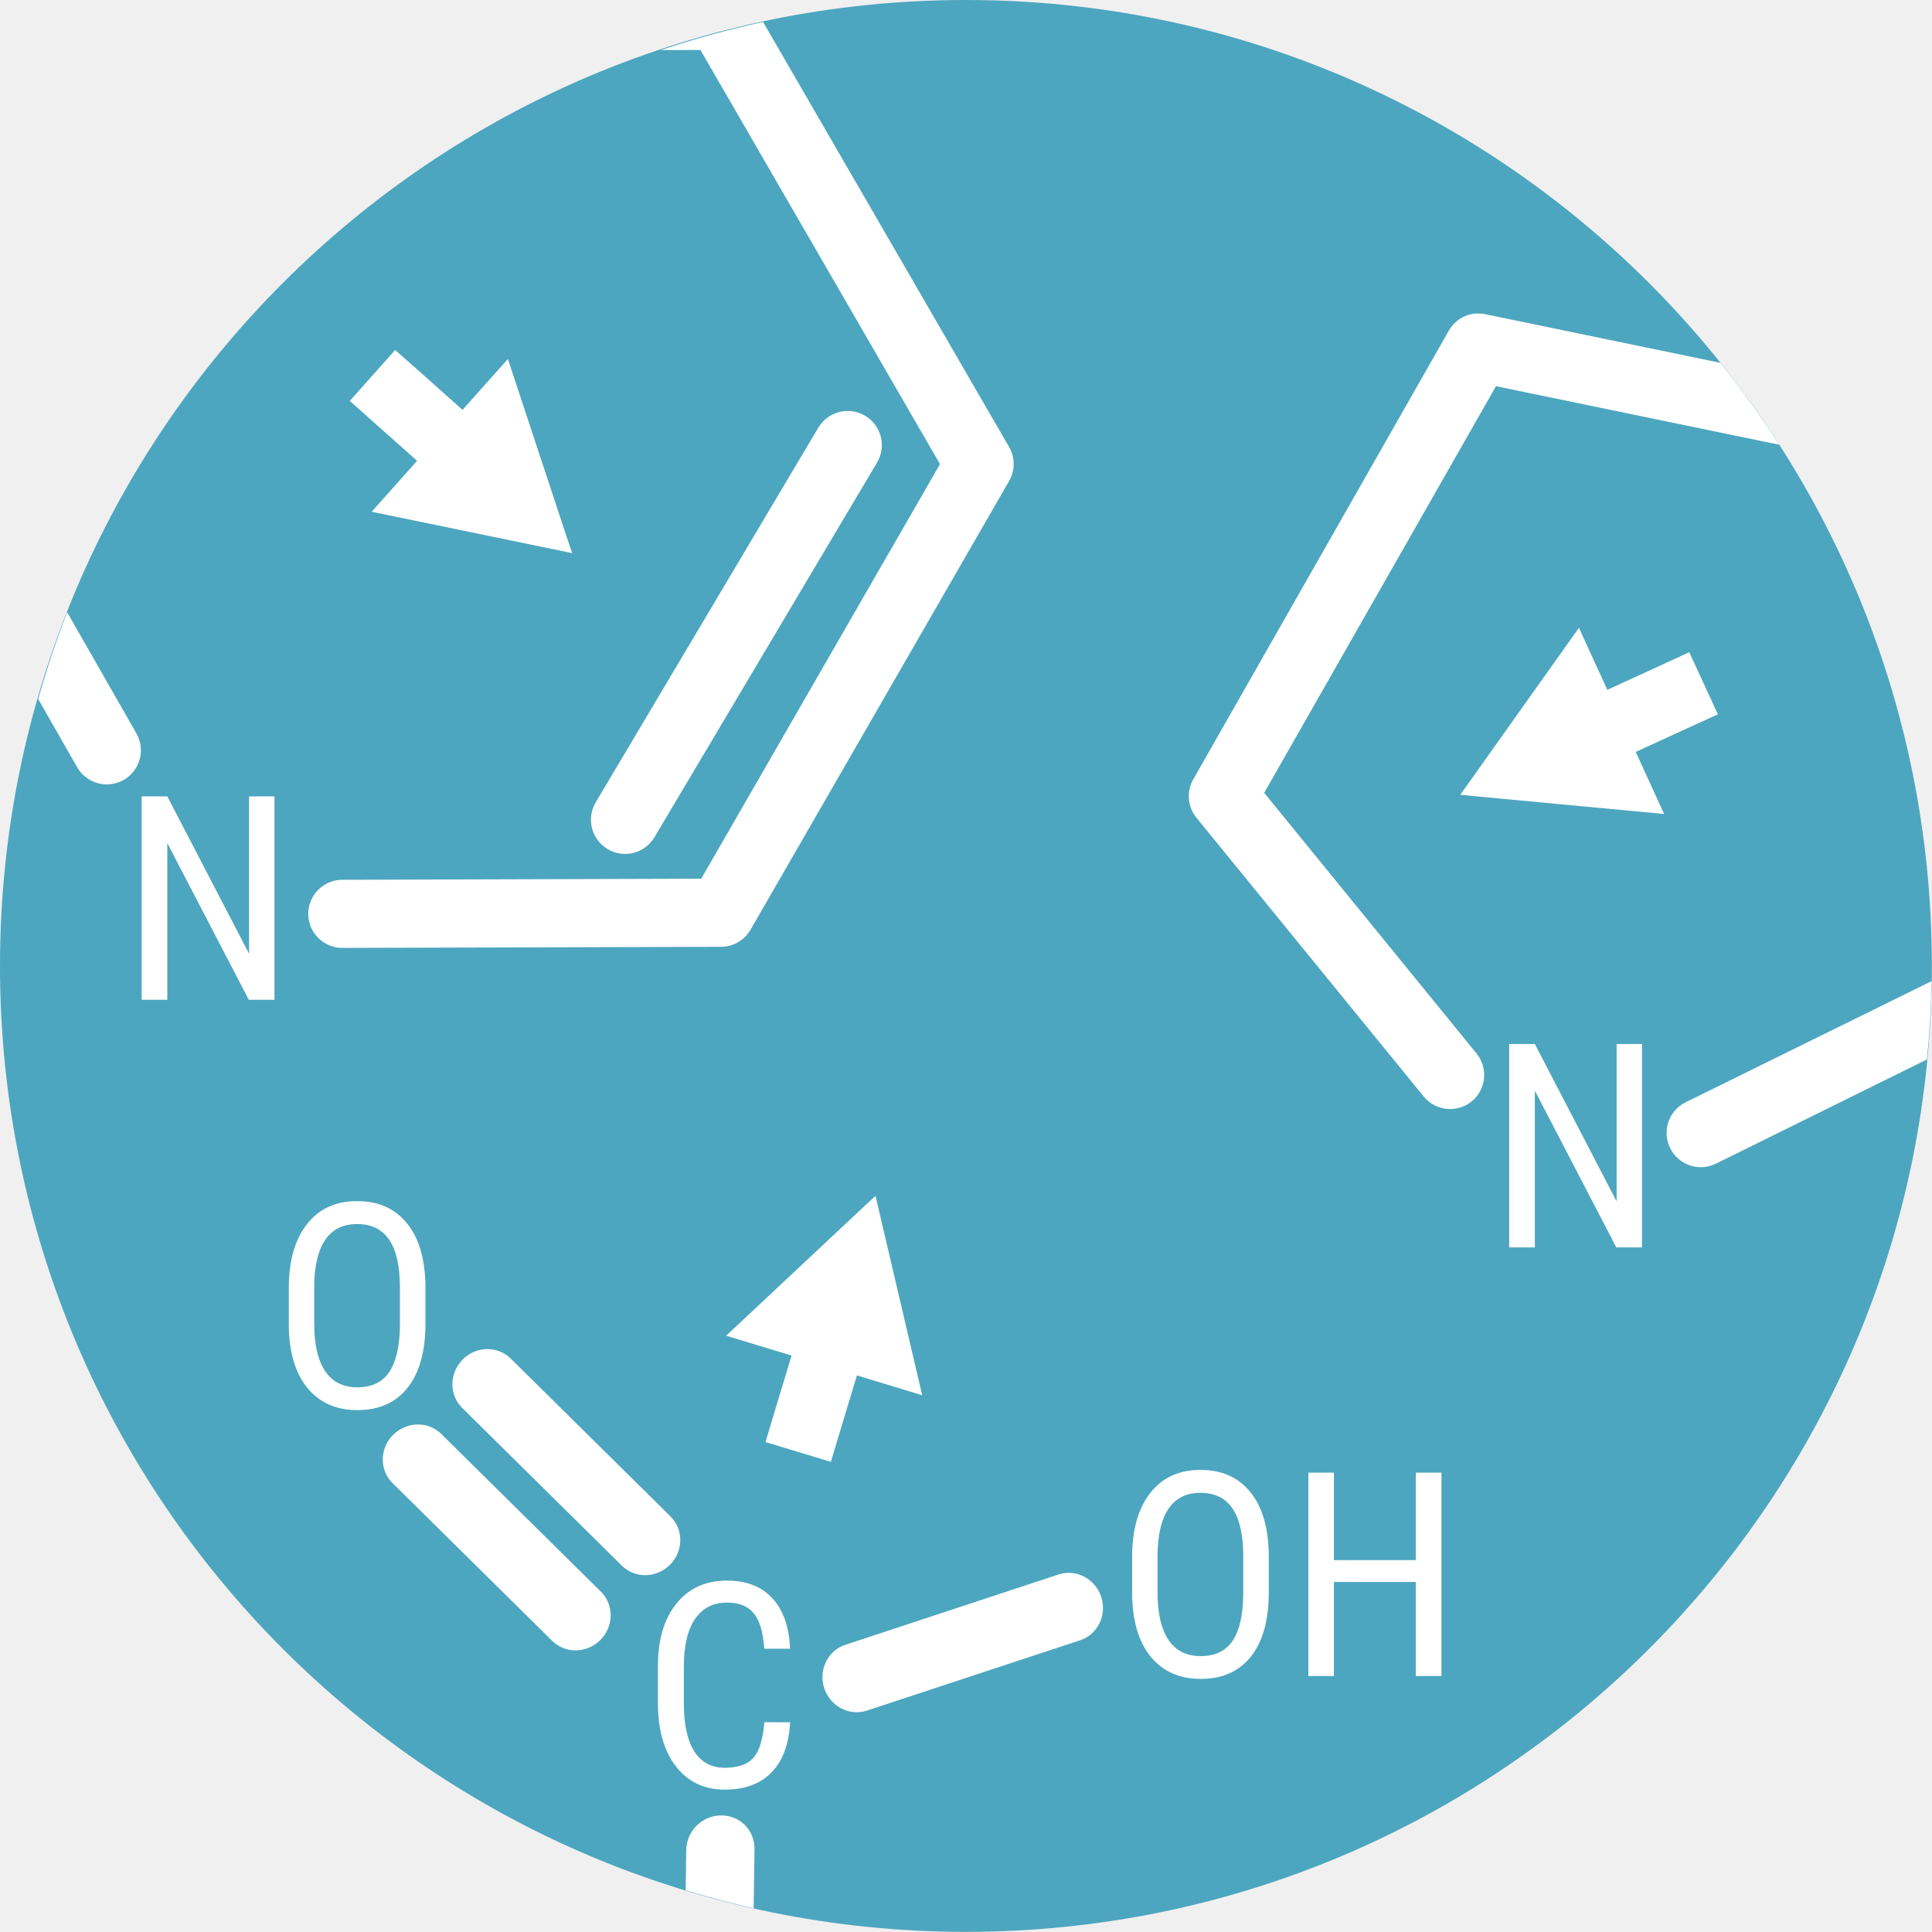
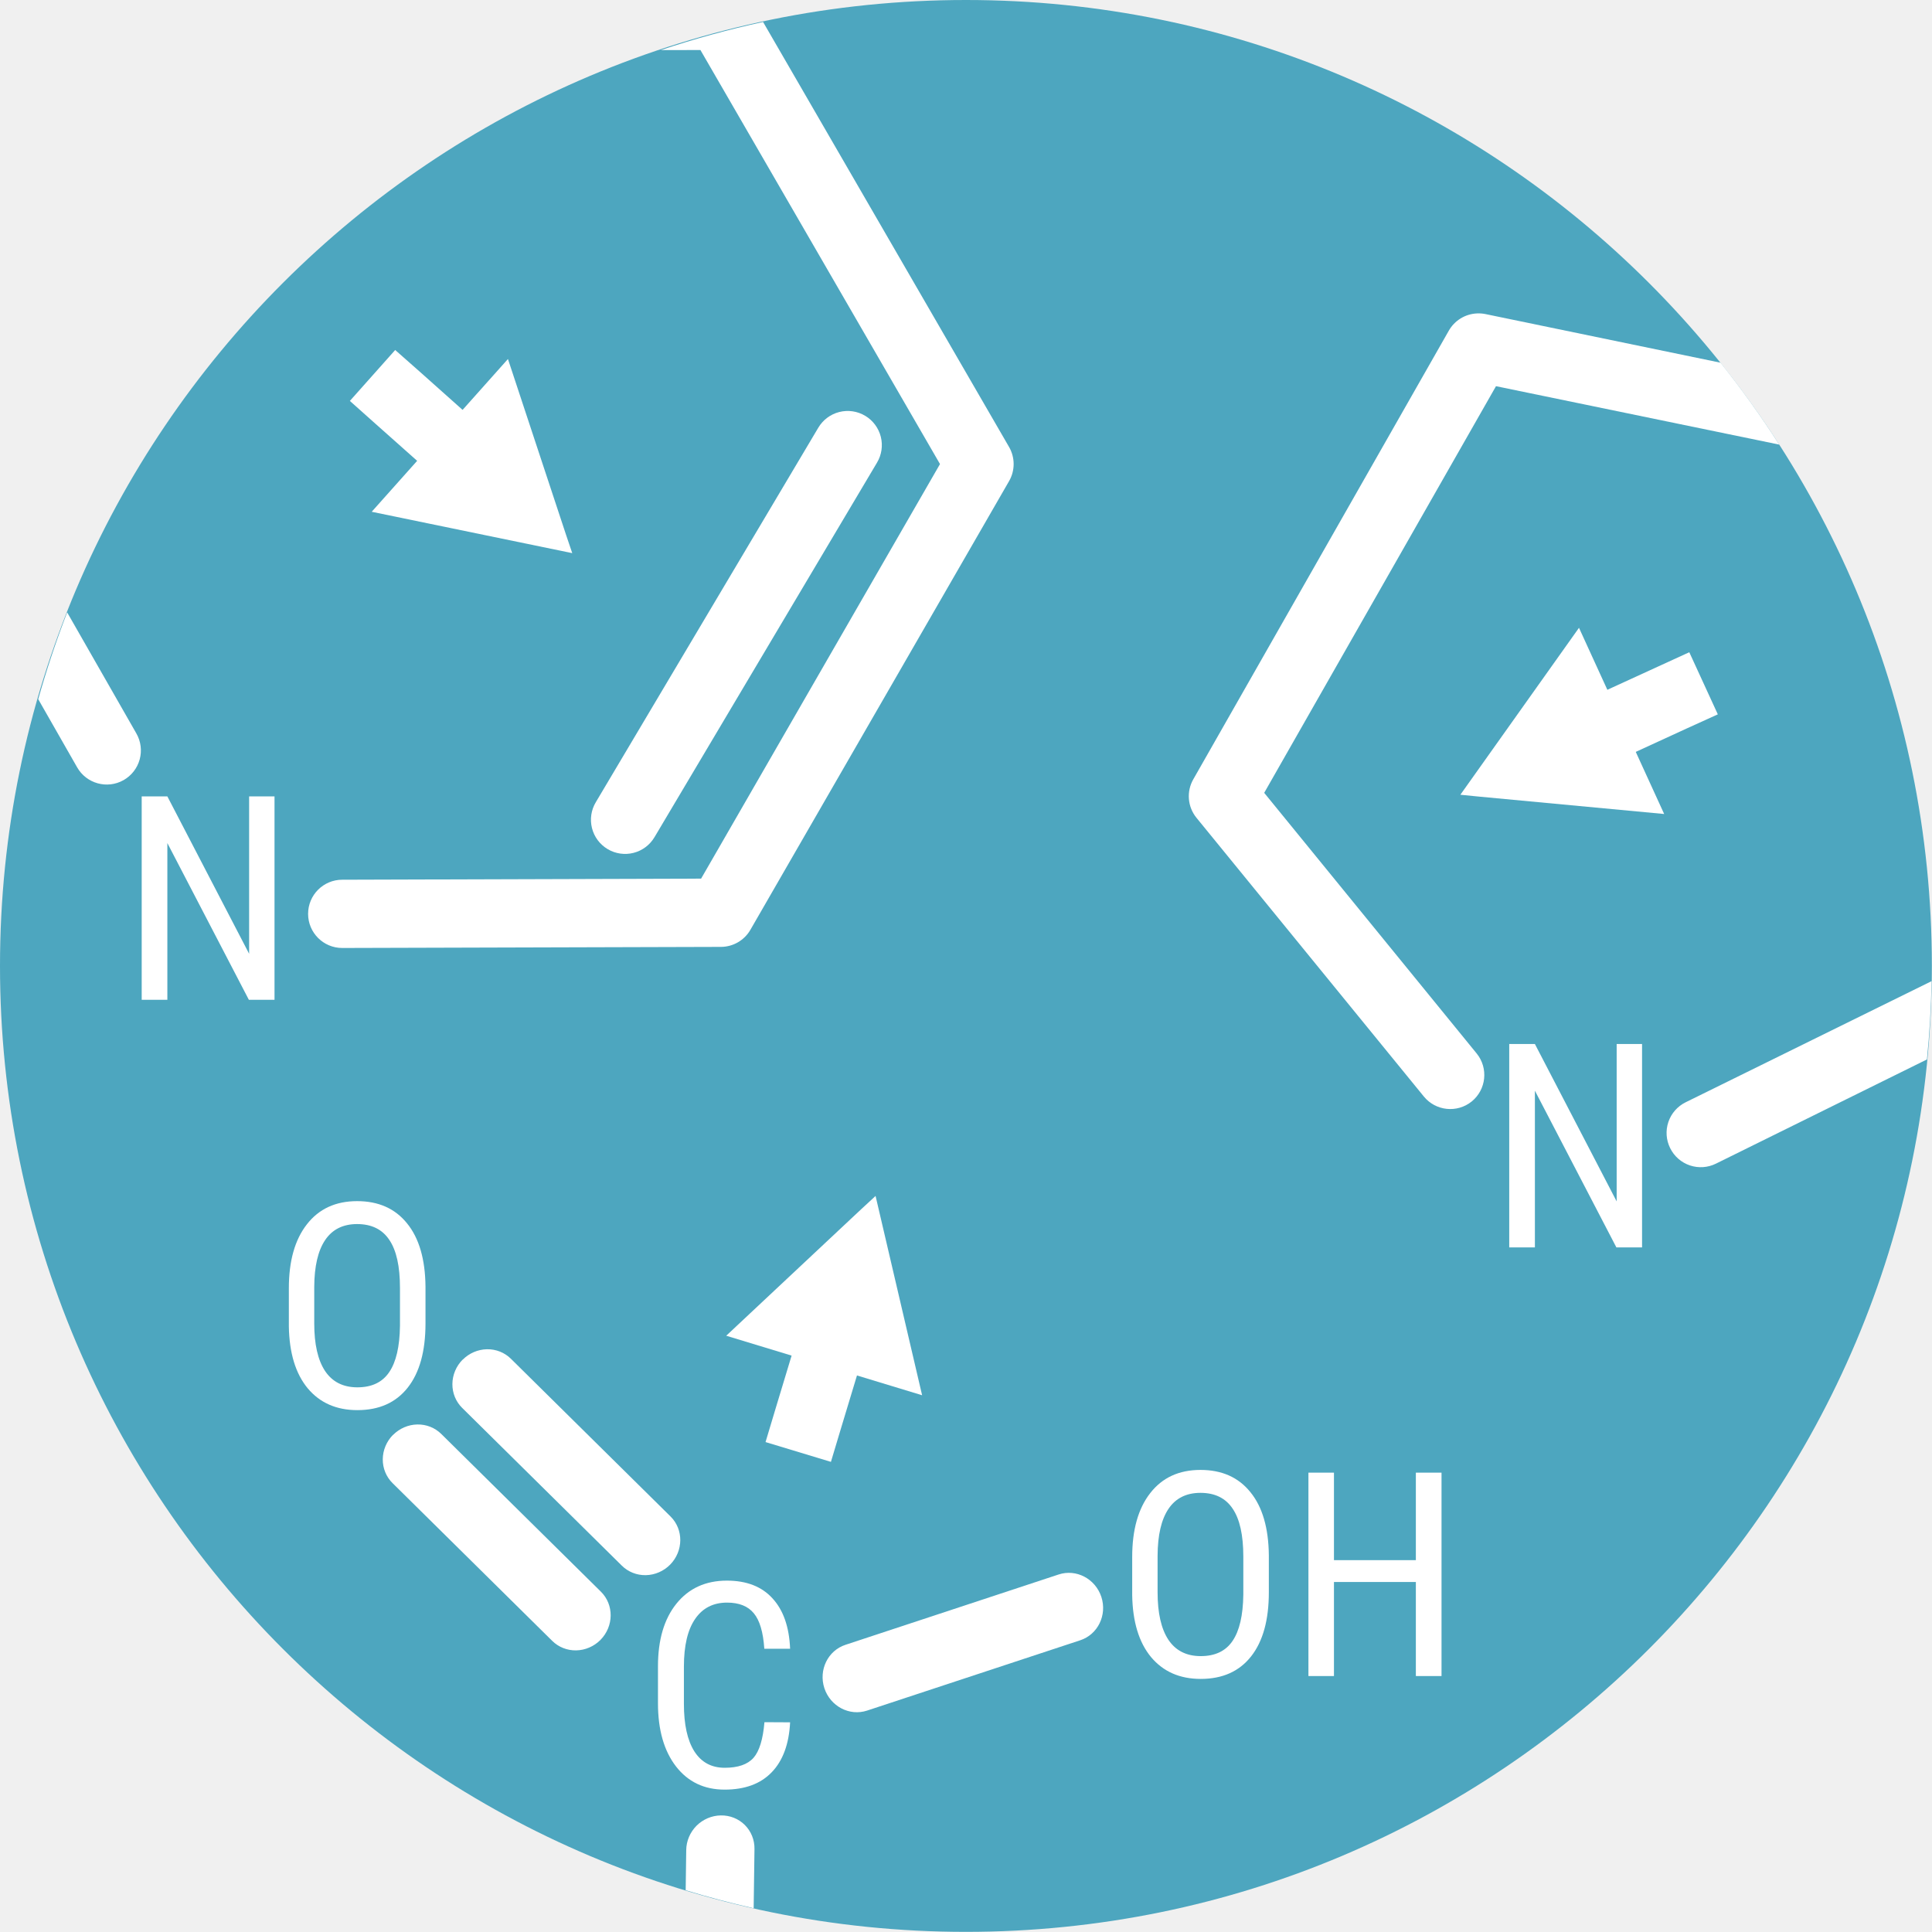
- <svg xmlns="http://www.w3.org/2000/svg" width="14.153mm" height="14.153mm" viewBox="0 0 14.153 14.153" version="1.1" id="svg5" xml:space="preserve">
-   <defs id="defs2" />
-   <circle style="fill:#4da6bf;fill-opacity:1;stroke:none;stroke-width:1.415;stroke-linejoin:round;stroke-miterlimit:8.5;paint-order:markers fill stroke;stop-color:#000000" id="path234" cx="7.076" cy="7.076" r="7.076" />
-   <path style="color:#000000;fill:#ffffff;stroke-linecap:round;stroke-linejoin:round;stroke-miterlimit:8.5;paint-order:markers fill stroke" d="m 6.338,3.046 a 0.25,0.25 0 0 0 -0.344,0.088 L 4.365,5.876 a 0.25,0.25 0 0 0 0.086,0.344 0.25,0.25 0 0 0 0.344,-0.088 L 6.424,3.39 A 0.25,0.25 0 0 0 6.338,3.046 Z" id="path20327" />
-   <path style="color:#000000;fill:#ffffff;stroke-width:0.073;stroke-linecap:round;stroke-linejoin:round" d="m 2.879,10.511 a 0.246,0.254 45.002 0 0 -0.003,0.354 l 1.169,1.155 a 0.246,0.254 45.002 0 0 0.354,-0.007 0.246,0.254 45.002 0 0 0.003,-0.353 l -1.169,-1.155 a 0.246,0.254 45.002 0 0 -0.354,0.007 z" id="path103132" />
-   <g id="path21259" transform="translate(-11.36736,-53.86809)">
+ <svg xmlns="http://www.w3.org/2000/svg" id="svg5" width="14.153mm" height="14.153mm" version="1.1" viewBox="0 0 14.153 14.153" xml:space="preserve">
+   <circle id="path234" cx="7.076" cy="7.076" r="7.076" fill="#4da6bf" stop-color="#000000" style="paint-order:markers fill stroke" />
+   <path id="path20327" d="m6.338 3.046a0.25 0.25 0 0 0-0.344 0.088l-1.629 2.742a0.25 0.25 0 0 0 0.086 0.344 0.25 0.25 0 0 0 0.344-0.088l1.629-2.742a0.25 0.25 0 0 0-0.086-0.344z" color="#000000" fill="#fff" stroke-linecap="round" stroke-linejoin="round" stroke-miterlimit="8.5" style="paint-order:markers fill stroke" />
+   <path id="path103132" d="m2.879 10.511a0.246 0.254 45.002 0 0-0.003 0.354l1.169 1.155a0.246 0.254 45.002 0 0 0.354-0.007 0.246 0.254 45.002 0 0 0.003-0.353l-1.169-1.155a0.246 0.254 45.002 0 0-0.354 0.007z" color="#000000" fill="#fff" stroke-linecap="round" stroke-linejoin="round" stroke-width=".073" />
+   <g id="path21259" transform="translate(-11.367 -53.868)">
    <g id="g39073">
-       <g id="path39075">
-         <path style="color:#000000;fill:#ffffff;fill-rule:evenodd;stroke-width:0.122pt" d="m 15.437,57.813 -1.192,-0.246 0.81,-0.91 z" id="path39079" />
-         <path style="color:#000000;fill:#ffffff;fill-rule:evenodd" d="m 15.088,56.498 -0.998,1.119 1.469,0.303 -0.045,-0.133 z m -0.064,0.316 0.291,0.891 -0.916,-0.189 z" id="path39081" />
+       <g id="path39075" fill="#fff" fill-rule="evenodd">
+         <path id="path39079" d="m15.437 57.813-1.192-0.246 0.81-0.91z" color="#000000" stroke-width=".122pt" />
+         <path id="path39081" d="m15.088 56.498-0.998 1.119 1.469 0.303-0.045-0.133zm-0.064 0.316 0.291 0.891-0.916-0.189z" color="#000000" />
      </g>
    </g>
-     <path style="color:#000000;fill:#ffffff;stroke-linecap:square;stroke-linejoin:round;stroke-miterlimit:8.5;paint-order:markers fill stroke" d="m 14.262,56.432 -0.332,0.373 0.186,0.166 0.631,0.561 0.186,0.166 0.334,-0.373 -0.188,-0.166 -0.629,-0.561 z" id="path39083" />
+     <path id="path39083" d="m14.262 56.432-0.332 0.373 0.186 0.166 0.631 0.561 0.186 0.166 0.334-0.373-0.188-0.166-0.629-0.561z" color="#000000" fill="#fff" stroke-linecap="square" stroke-linejoin="round" stroke-miterlimit="8.5" style="paint-order:markers fill stroke" />
  </g>
-   <g id="path21553" transform="translate(-11.36736,-53.86809)">
+   <g id="path21553" transform="translate(-11.367 -53.868)">
    <g id="g39099">
-       <g id="path39101">
-         <path style="color:#000000;fill:#ffffff;fill-rule:evenodd;stroke-width:0.122pt" d="m 22.213,59.621 0.705,-0.993 0.507,1.108 z" id="path39105" />
-         <path style="color:#000000;fill:#ffffff;fill-rule:evenodd" d="m 22.934,58.467 -0.869,1.223 0.141,0.014 1.352,0.127 z m -0.031,0.324 0.391,0.852 -0.934,-0.088 z" id="path39107" />
+       <g id="path39101" fill="#fff" fill-rule="evenodd">
+         <path id="path39105" d="m22.213 59.621 0.705-0.993 0.507 1.108z" color="#000000" stroke-width=".122pt" />
+         <path id="path39107" d="m22.934 58.467-0.869 1.223 0.141 0.014 1.352 0.127zm-0.031 0.324 0.391 0.852-0.934-0.088z" color="#000000" />
      </g>
    </g>
-     <path style="color:#000000;fill:#ffffff;stroke-linecap:square;stroke-linejoin:round;stroke-miterlimit:8.5;paint-order:markers fill stroke" d="M 23.742,58.646 23.516,58.75 l -0.768,0.352 -0.227,0.104 0.207,0.455 0.229,-0.104 0.766,-0.352 0.229,-0.104 z" id="path39109" />
+     <path id="path39109" d="m23.742 58.646-0.227 0.104-0.768 0.352-0.227 0.104 0.207 0.455 0.229-0.104 0.766-0.352 0.229-0.104z" color="#000000" fill="#fff" stroke-linecap="square" stroke-linejoin="round" stroke-miterlimit="8.5" style="paint-order:markers fill stroke" />
  </g>
-   <g aria-label="N" id="text21671" style="font-size:2.096px;line-height:1;font-family:'Roboto Condensed';-inkscape-font-specification:'Roboto Condensed, ';text-align:center;text-anchor:middle;fill:#ffffff;stroke-width:0.248;stroke-linecap:square;stroke-linejoin:round;stroke-miterlimit:8.5;paint-order:markers fill stroke;stop-color:#000000" transform="translate(-11.36736,-53.86809)">
-     <path d="m 23.396,63.006 h -0.188 l -0.597,-1.148 v 1.148 h -0.188 v -1.49 h 0.188 l 0.599,1.153 v -1.153 h 0.186 z" style="stroke-width:0.248;fill:#ffffff;fill-opacity:1" id="path39037" />
+   <g id="text21671" transform="translate(-11.367 -53.868)" fill="#fff" stop-color="#000000" stroke-linecap="square" stroke-linejoin="round" stroke-miterlimit="8.5" stroke-width=".248" style="paint-order:markers fill stroke" aria-label="N">
+     <path id="path39037" d="m23.396 63.006h-0.188l-0.597-1.148v1.148h-0.188v-1.49h0.188l0.599 1.153v-1.153h0.186z" fill="#fff" stroke-width=".248" />
  </g>
-   <g aria-label="N" id="text21725" style="font-size:2.096px;line-height:1;font-family:'Roboto Condensed';-inkscape-font-specification:'Roboto Condensed, ';text-align:center;text-anchor:middle;fill:#ffffff;stroke-width:0.248;stroke-linecap:square;stroke-linejoin:round;stroke-miterlimit:8.5;paint-order:markers fill stroke;stop-color:#000000" transform="translate(-11.36736,-53.86809)">
-     <path d="M 13.378,61.192 H 13.19 l -0.597,-1.148 v 1.148 h -0.188 v -1.49 h 0.188 l 0.599,1.153 v -1.153 h 0.186 z" style="stroke-width:0.248;fill:#ffffff;fill-opacity:1" id="path39034" />
+   <g id="text21725" transform="translate(-11.367 -53.868)" fill="#fff" stop-color="#000000" stroke-linecap="square" stroke-linejoin="round" stroke-miterlimit="8.5" stroke-width=".248" style="paint-order:markers fill stroke" aria-label="N">
+     <path id="path39034" d="m13.378 61.192h-0.188l-0.597-1.148v1.148h-0.188v-1.49h0.188l0.599 1.153v-1.153h0.186z" fill="#fff" stroke-width=".248" />
  </g>
-   <g id="path21889" transform="translate(-11.36736,-53.86809)">
+   <g id="path21889" transform="translate(-11.367 -53.868)">
    <g id="g39157">
-       <g id="path39159">
-         <path style="color:#000000;fill:#ffffff;fill-rule:evenodd;stroke-width:0.122pt" d="m 17.734,62.784 0.278,1.185 -1.166,-0.353 z" id="path39163" />
-         <path style="color:#000000;fill:#ffffff;fill-rule:evenodd" d="m 17.781,62.629 -0.104,0.096 -0.99,0.928 1.436,0.436 z m -0.094,0.311 0.213,0.91 -0.896,-0.27 z" id="path39165" />
+       <g id="path39159" fill="#fff" fill-rule="evenodd">
+         <path id="path39163" d="m17.734 62.784 0.278 1.185-1.166-0.353z" color="#000000" stroke-width=".122pt" />
+         <path id="path39165" d="m17.781 62.629-0.104 0.096-0.99 0.928 1.435 0.436zm-0.094 0.311 0.213 0.91-0.896-0.27z" color="#000000" />
      </g>
    </g>
-     <path style="color:#000000;fill:#ffffff;stroke-linecap:square;stroke-linejoin:round;stroke-miterlimit:8.5;paint-order:markers fill stroke" d="m 17.363,63.145 -0.072,0.24 -0.244,0.807 -0.072,0.24 0.479,0.145 0.072,-0.24 0.244,-0.807 0.072,-0.24 z" id="path39167" />
+     <path id="path39167" d="m17.363 63.145-0.072 0.24-0.244 0.807-0.072 0.24 0.479 0.145 0.072-0.24 0.244-0.807 0.072-0.24z" color="#000000" fill="#fff" stroke-linecap="square" stroke-linejoin="round" stroke-miterlimit="8.5" style="paint-order:markers fill stroke" />
  </g>
-   <path style="color:#000000;fill:#ffffff;stroke-width:0.073;stroke-linecap:round;stroke-linejoin:round" d="m 3.389,9.96 a 0.246,0.254 45.002 0 0 -0.003,0.354 l 1.169,1.155 a 0.246,0.254 45.002 0 0 0.354,-0.007 0.246,0.254 45.002 0 0 0.003,-0.353 L 3.742,9.953 a 0.246,0.254 45.002 0 0 -0.354,0.007 z" id="path38666" />
-   <path style="color:#000000;fill:#ffffff;stroke-width:0.073;stroke-linecap:round;stroke-linejoin:round" d="m 8.067,11.698 a 0.254,0.246 72.075 0 0 -0.313,-0.164 l -1.561,0.515 a 0.254,0.246 72.075 0 0 -0.155,0.318 0.254,0.246 72.075 0 0 0.313,0.164 l 1.561,-0.515 a 0.254,0.246 72.075 0 0 0.155,-0.318 z" id="path38674" />
-   <g aria-label="C" id="text38696" style="font-size:2.096px;line-height:1;font-family:'Roboto Condensed';-inkscape-font-specification:'Roboto Condensed, ';text-align:center;text-anchor:middle;fill:#ffffff;stroke-width:0.248;stroke-linecap:square;stroke-linejoin:round;stroke-miterlimit:8.5;paint-order:markers fill stroke;stop-color:#000000" transform="translate(-11.36736,-53.86809)">
-     <path d="m 17.155,66.485 q -0.012,0.239 -0.135,0.366 -0.122,0.127 -0.345,0.127 -0.224,0 -0.356,-0.17 -0.132,-0.171 -0.132,-0.463 v -0.27 q 0,-0.291 0.135,-0.459 0.136,-0.169 0.37,-0.169 0.216,0 0.334,0.13 0.119,0.129 0.129,0.369 h -0.189 q -0.012,-0.182 -0.077,-0.26 -0.064,-0.078 -0.196,-0.078 -0.152,0 -0.234,0.12 -0.082,0.119 -0.082,0.349 v 0.273 q 0,0.226 0.076,0.347 0.077,0.121 0.223,0.121 0.146,0 0.211,-0.073 0.064,-0.073 0.08,-0.261 z" style="stroke-width:0.248;fill:#ffffff;fill-opacity:1" id="path39045" />
+   <path id="path38666" d="m3.389 9.96a0.246 0.254 45.002 0 0-0.003 0.354l1.169 1.155a0.246 0.254 45.002 0 0 0.354-0.007 0.246 0.254 45.002 0 0 0.003-0.353l-1.169-1.155a0.246 0.254 45.002 0 0-0.354 0.007z" color="#000000" fill="#fff" stroke-linecap="round" stroke-linejoin="round" stroke-width=".073" />
+   <path id="path38674" d="m8.068 11.698a0.254 0.246 72.075 0 0-0.313-0.164l-1.561 0.515a0.254 0.246 72.075 0 0-0.155 0.318 0.254 0.246 72.075 0 0 0.313 0.164l1.561-0.515a0.254 0.246 72.075 0 0 0.155-0.318z" color="#000000" fill="#fff" stroke-linecap="round" stroke-linejoin="round" stroke-width=".073" />
+   <g id="text38696" transform="translate(-11.367 -53.868)" fill="#fff" stop-color="#000000" stroke-linecap="square" stroke-linejoin="round" stroke-miterlimit="8.5" stroke-width=".248" style="paint-order:markers fill stroke" aria-label="C">
+     <path id="path39045" d="m17.155 66.485q-0.012 0.239-0.135 0.366-0.122 0.127-0.345 0.127-0.224 0-0.356-0.17-0.132-0.171-0.132-0.463v-0.27q0-0.291 0.135-0.459 0.136-0.169 0.37-0.169 0.216 0 0.334 0.13 0.119 0.129 0.129 0.369h-0.189q-0.012-0.182-0.077-0.26-0.064-0.078-0.196-0.078-0.152 0-0.234 0.12-0.082 0.119-0.082 0.349v0.273q0 0.226 0.076 0.347 0.077 0.121 0.223 0.121 0.146 0 0.211-0.073 0.064-0.073 0.08-0.261z" fill="#fff" stroke-width=".248" />
  </g>
-   <g aria-label="OH" id="text38802" style="font-size:2.096px;line-height:1;font-family:'Roboto Condensed';-inkscape-font-specification:'Roboto Condensed, ';text-align:center;text-anchor:middle;fill:#ffffff;stroke-width:0.248;stroke-linecap:square;stroke-linejoin:round;stroke-miterlimit:8.5;paint-order:markers fill stroke;stop-color:#000000" transform="translate(-11.36736,-53.86809)">
-     <path d="m 20.662,65.532 q 0,0.305 -0.13,0.47 -0.13,0.165 -0.369,0.165 -0.23,0 -0.364,-0.16 -0.133,-0.161 -0.138,-0.453 v -0.28 q 0,-0.299 0.132,-0.468 0.132,-0.17 0.368,-0.17 0.235,0 0.366,0.163 0.132,0.162 0.135,0.463 z m -0.187,-0.261 q 0,-0.236 -0.078,-0.351 -0.077,-0.116 -0.236,-0.116 -0.155,0 -0.234,0.117 -0.079,0.117 -0.08,0.344 v 0.267 q 0,0.228 0.079,0.348 0.08,0.12 0.237,0.12 0.158,0 0.233,-0.111 0.076,-0.111 0.079,-0.339 z" style="stroke-width:0.248;fill:#ffffff;fill-opacity:1" id="path39040" />
-     <path d="m 21.927,66.146 h -0.188 v -0.689 h -0.6 v 0.689 h -0.187 v -1.49 h 0.187 v 0.641 h 0.6 v -0.641 h 0.188 z" style="stroke-width:0.248;fill:#ffffff;fill-opacity:1" id="path39042" />
+   <g id="text38802" transform="translate(-11.367 -53.868)" fill="#fff" stop-color="#000000" stroke-linecap="square" stroke-linejoin="round" stroke-miterlimit="8.5" stroke-width=".248" style="paint-order:markers fill stroke" aria-label="OH">
+     <path id="path39040" d="m20.662 65.532q0 0.305-0.13 0.47t-0.369 0.165q-0.23 0-0.364-0.16-0.133-0.161-0.138-0.453v-0.28q0-0.299 0.132-0.468 0.132-0.17 0.368-0.17 0.235 0 0.366 0.163 0.132 0.162 0.135 0.463zm-0.187-0.261q0-0.236-0.078-0.351-0.077-0.116-0.236-0.116-0.155 0-0.234 0.117-0.079 0.117-0.08 0.344v0.267q0 0.228 0.079 0.348 0.08 0.12 0.237 0.12 0.158 0 0.233-0.111 0.076-0.111 0.079-0.339z" />
+     <path id="path39042" d="m21.927 66.146h-0.188v-0.689h-0.6v0.689h-0.187v-1.49h0.187v0.641h0.6v-0.641h0.188z" />
  </g>
-   <g aria-label="O" id="text38806" style="font-size:2.096px;line-height:1;font-family:'Roboto Condensed';-inkscape-font-specification:'Roboto Condensed, ';text-align:center;text-anchor:middle;fill:#ffffff;stroke-width:0.248;stroke-linecap:square;stroke-linejoin:round;stroke-miterlimit:8.5;paint-order:markers fill stroke;stop-color:#000000" transform="translate(-11.36736,-53.86809)">
-     <path d="m 14.484,63.563 q 0,0.305 -0.13,0.47 -0.13,0.165 -0.369,0.165 -0.23,0 -0.364,-0.16 -0.133,-0.161 -0.138,-0.453 v -0.28 q 0,-0.299 0.132,-0.468 0.132,-0.17 0.368,-0.17 0.235,0 0.366,0.163 0.132,0.162 0.135,0.463 z m -0.187,-0.261 q 0,-0.236 -0.078,-0.351 -0.077,-0.116 -0.236,-0.116 -0.155,0 -0.234,0.117 -0.079,0.117 -0.08,0.344 v 0.267 q 0,0.228 0.079,0.348 0.08,0.12 0.237,0.12 0.158,0 0.233,-0.111 0.076,-0.111 0.079,-0.339 z" style="stroke-width:0.248;fill:#ffffff;fill-opacity:1" id="path39048" />
+   <g id="text38806" transform="translate(-11.367 -53.868)" fill="#fff" stop-color="#000000" stroke-linecap="square" stroke-linejoin="round" stroke-miterlimit="8.5" stroke-width=".248" style="paint-order:markers fill stroke" aria-label="O">
+     <path id="path39048" d="m14.484 63.563q0 0.305-0.13 0.47-0.13 0.165-0.369 0.165-0.23 0-0.364-0.16-0.133-0.161-0.138-0.453v-0.28q0-0.299 0.132-0.468 0.132-0.17 0.368-0.17 0.235 0 0.366 0.163 0.132 0.162 0.135 0.463zm-0.187-0.261q0-0.236-0.078-0.351-0.077-0.116-0.236-0.116-0.155 0-0.234 0.117-0.079 0.117-0.08 0.344v0.267q0 0.228 0.079 0.348 0.08 0.12 0.237 0.12 0.158 0 0.233-0.111 0.076-0.111 0.079-0.339z" fill="#fff" stroke-width=".248" />
  </g>
-   <path id="circle39918" style="fill:#ffffff;fill-opacity:1;stroke:none;stroke-width:1.415;stroke-linejoin:round;stroke-miterlimit:8.5;paint-order:markers fill stroke;stop-color:#000000" d="m 5.28,13.299 a 0.246,0.254 45.002 0 0 -0.178,0.076 0.246,0.254 45.002 0 0 -0.075,0.178 l -0.004,0.294 a 7.076,7.076 0 0 0 0.498,0.132 l 0.006,-0.434 a 0.246,0.254 45.002 0 0 -0.247,-0.246 z" />
-   <path id="circle39998" style="fill:#ffffff;fill-opacity:1;stroke:none;stroke-width:1.415;stroke-linejoin:round;stroke-miterlimit:8.5;paint-order:markers fill stroke;stop-color:#000000" d="M 5.59,0.161 A 7.076,7.076 0 0 0 4.841,0.367 L 5.131,0.366 6.886,3.4 5.137,6.437 2.508,6.445 A 0.25,0.25 0 0 0 2.258,6.695 0.25,0.25 0 0 0 2.508,6.944 L 5.283,6.936 A 0.25,0.25 0 0 0 5.498,6.811 L 7.392,3.524 a 0.25,0.25 0 0 0 0,-0.25 z M 0.492,4.485 a 7.076,7.076 0 0 0 -0.212,0.636 l 0.285,0.499 a 0.25,0.25 0 0 0 0.34,0.094 0.25,0.25 0 0 0 0.094,-0.342 z" />
-   <path id="circle40070" style="fill:#ffffff;fill-opacity:1;stroke:none;stroke-width:1.415;stroke-linejoin:round;stroke-miterlimit:8.5;paint-order:markers fill stroke;stop-color:#000000" d="m 10.82,2.296 a 0.25,0.25 0 0 0 -0.207,0.127 l -1.871,3.285 a 0.25,0.25 0 0 0 0.023,0.283 l 1.664,2.041 a 0.25,0.25 0 0 0 0.351,0.037 0.25,0.25 0 0 0 0.037,-0.351 L 9.261,5.808 10.959,2.829 13.034,3.258 A 7.076,7.076 0 0 0 12.603,2.658 L 10.882,2.302 a 0.25,0.25 0 0 0 -0.063,-0.005 z m 3.329,4.892 -1.801,0.887 a 0.25,0.25 0 0 0 -0.113,0.336 0.25,0.25 0 0 0 0.336,0.113 l 1.545,-0.763 a 7.076,7.076 0 0 0 0.034,-0.573 z" />
+   <path id="circle39918" d="m5.28 13.299a0.246 0.254 45.002 0 0-0.178 0.076 0.246 0.254 45.002 0 0-0.075 0.178l-0.004 0.294a7.076 7.076 0 0 0 0.498 0.132l0.006-0.434a0.246 0.254 45.002 0 0-0.247-0.246z" fill="#fff" stop-color="#000000" style="paint-order:markers fill stroke" />
+   <path id="circle39998" d="m5.59 0.161a7.076 7.076 0 0 0-0.749 0.206l0.29-5.16e-4 1.755 3.033-1.75 3.037-2.629 0.008a0.25 0.25 0 0 0-0.25 0.25 0.25 0.25 0 0 0 0.25 0.25l2.775-0.008a0.25 0.25 0 0 0 0.215-0.125l1.895-3.287a0.25 0.25 0 0 0 0-0.25zm-5.098 4.325a7.076 7.076 0 0 0-0.212 0.636l0.285 0.499a0.25 0.25 0 0 0 0.34 0.094 0.25 0.25 0 0 0 0.094-0.342z" fill="#fff" stop-color="#000000" style="paint-order:markers fill stroke" />
+   <path id="circle40070" d="m10.82 2.296a0.25 0.25 0 0 0-0.207 0.127l-1.871 3.285a0.25 0.25 0 0 0 0.023 0.283l1.665 2.041a0.25 0.25 0 0 0 0.351 0.037 0.25 0.25 0 0 0 0.037-0.351l-1.557-1.91 1.698-2.979 2.075 0.428a7.076 7.076 0 0 0-0.43-0.6l-1.721-0.356a0.25 0.25 0 0 0-0.063-0.005zm3.329 4.892-1.801 0.887a0.25 0.25 0 0 0-0.113 0.336 0.25 0.25 0 0 0 0.336 0.113l1.545-0.763a7.076 7.076 0 0 0 0.034-0.573z" fill="#fff" stop-color="#000000" style="paint-order:markers fill stroke" />
</svg>
